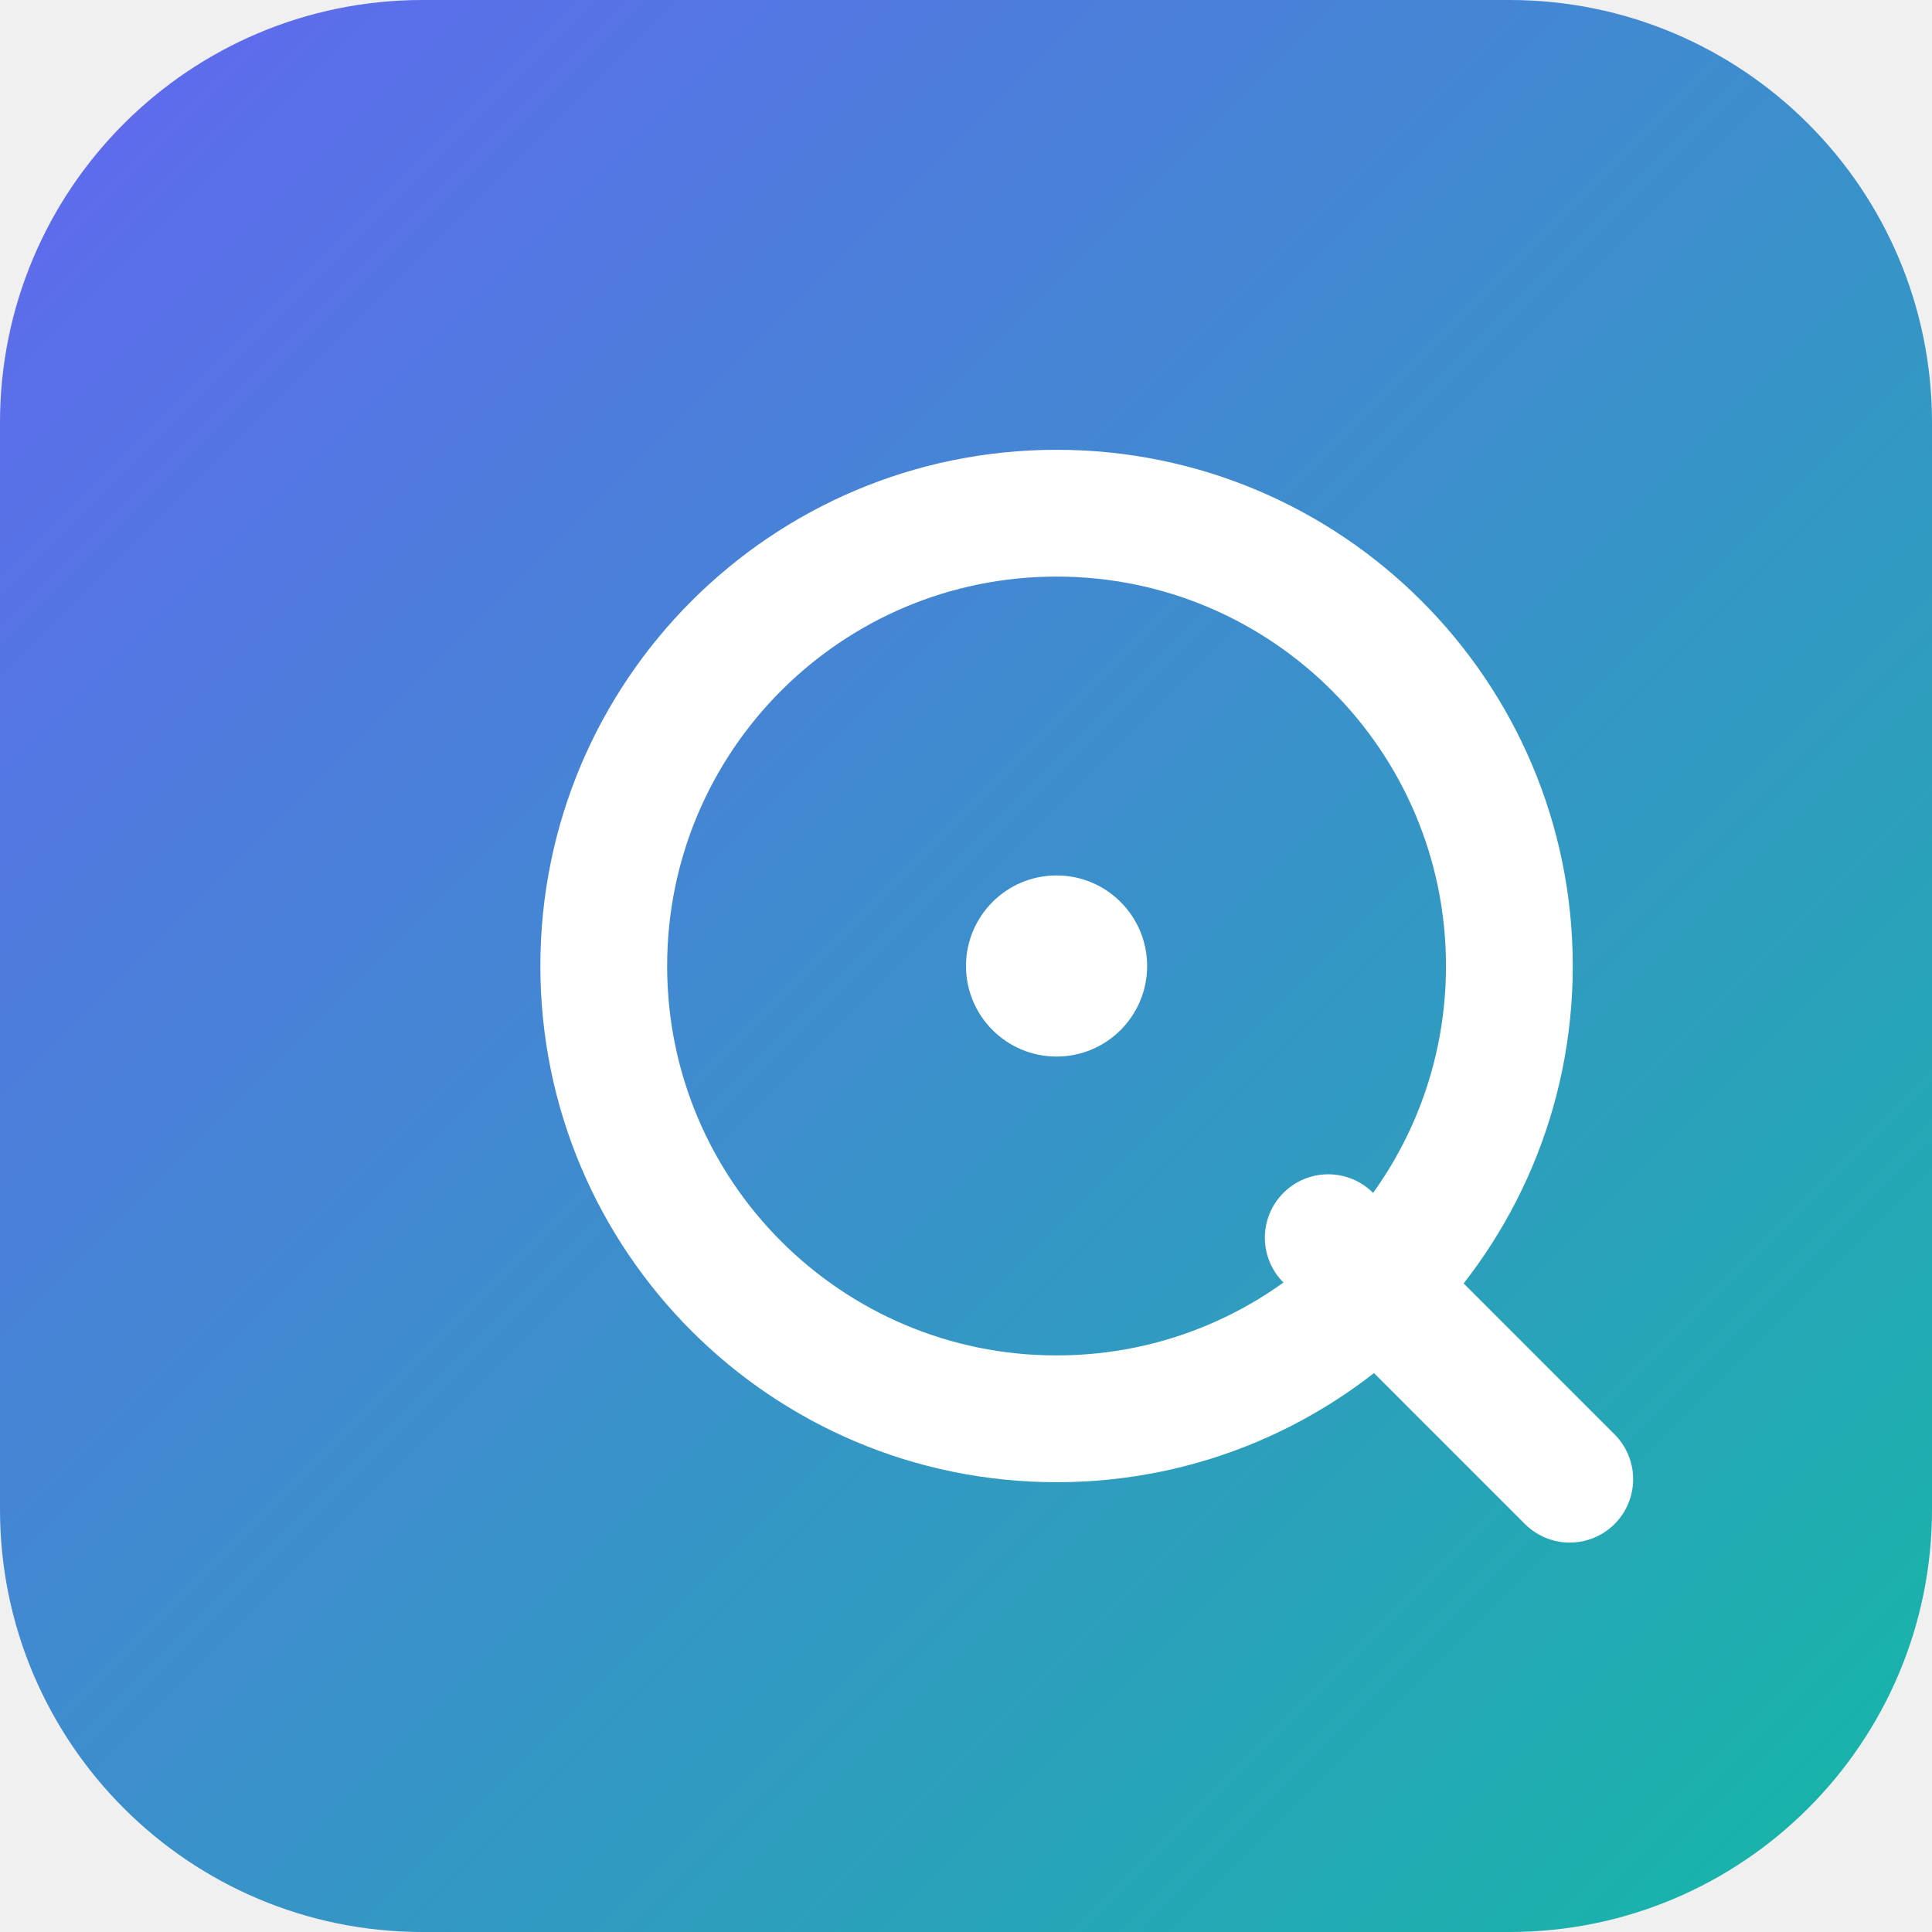
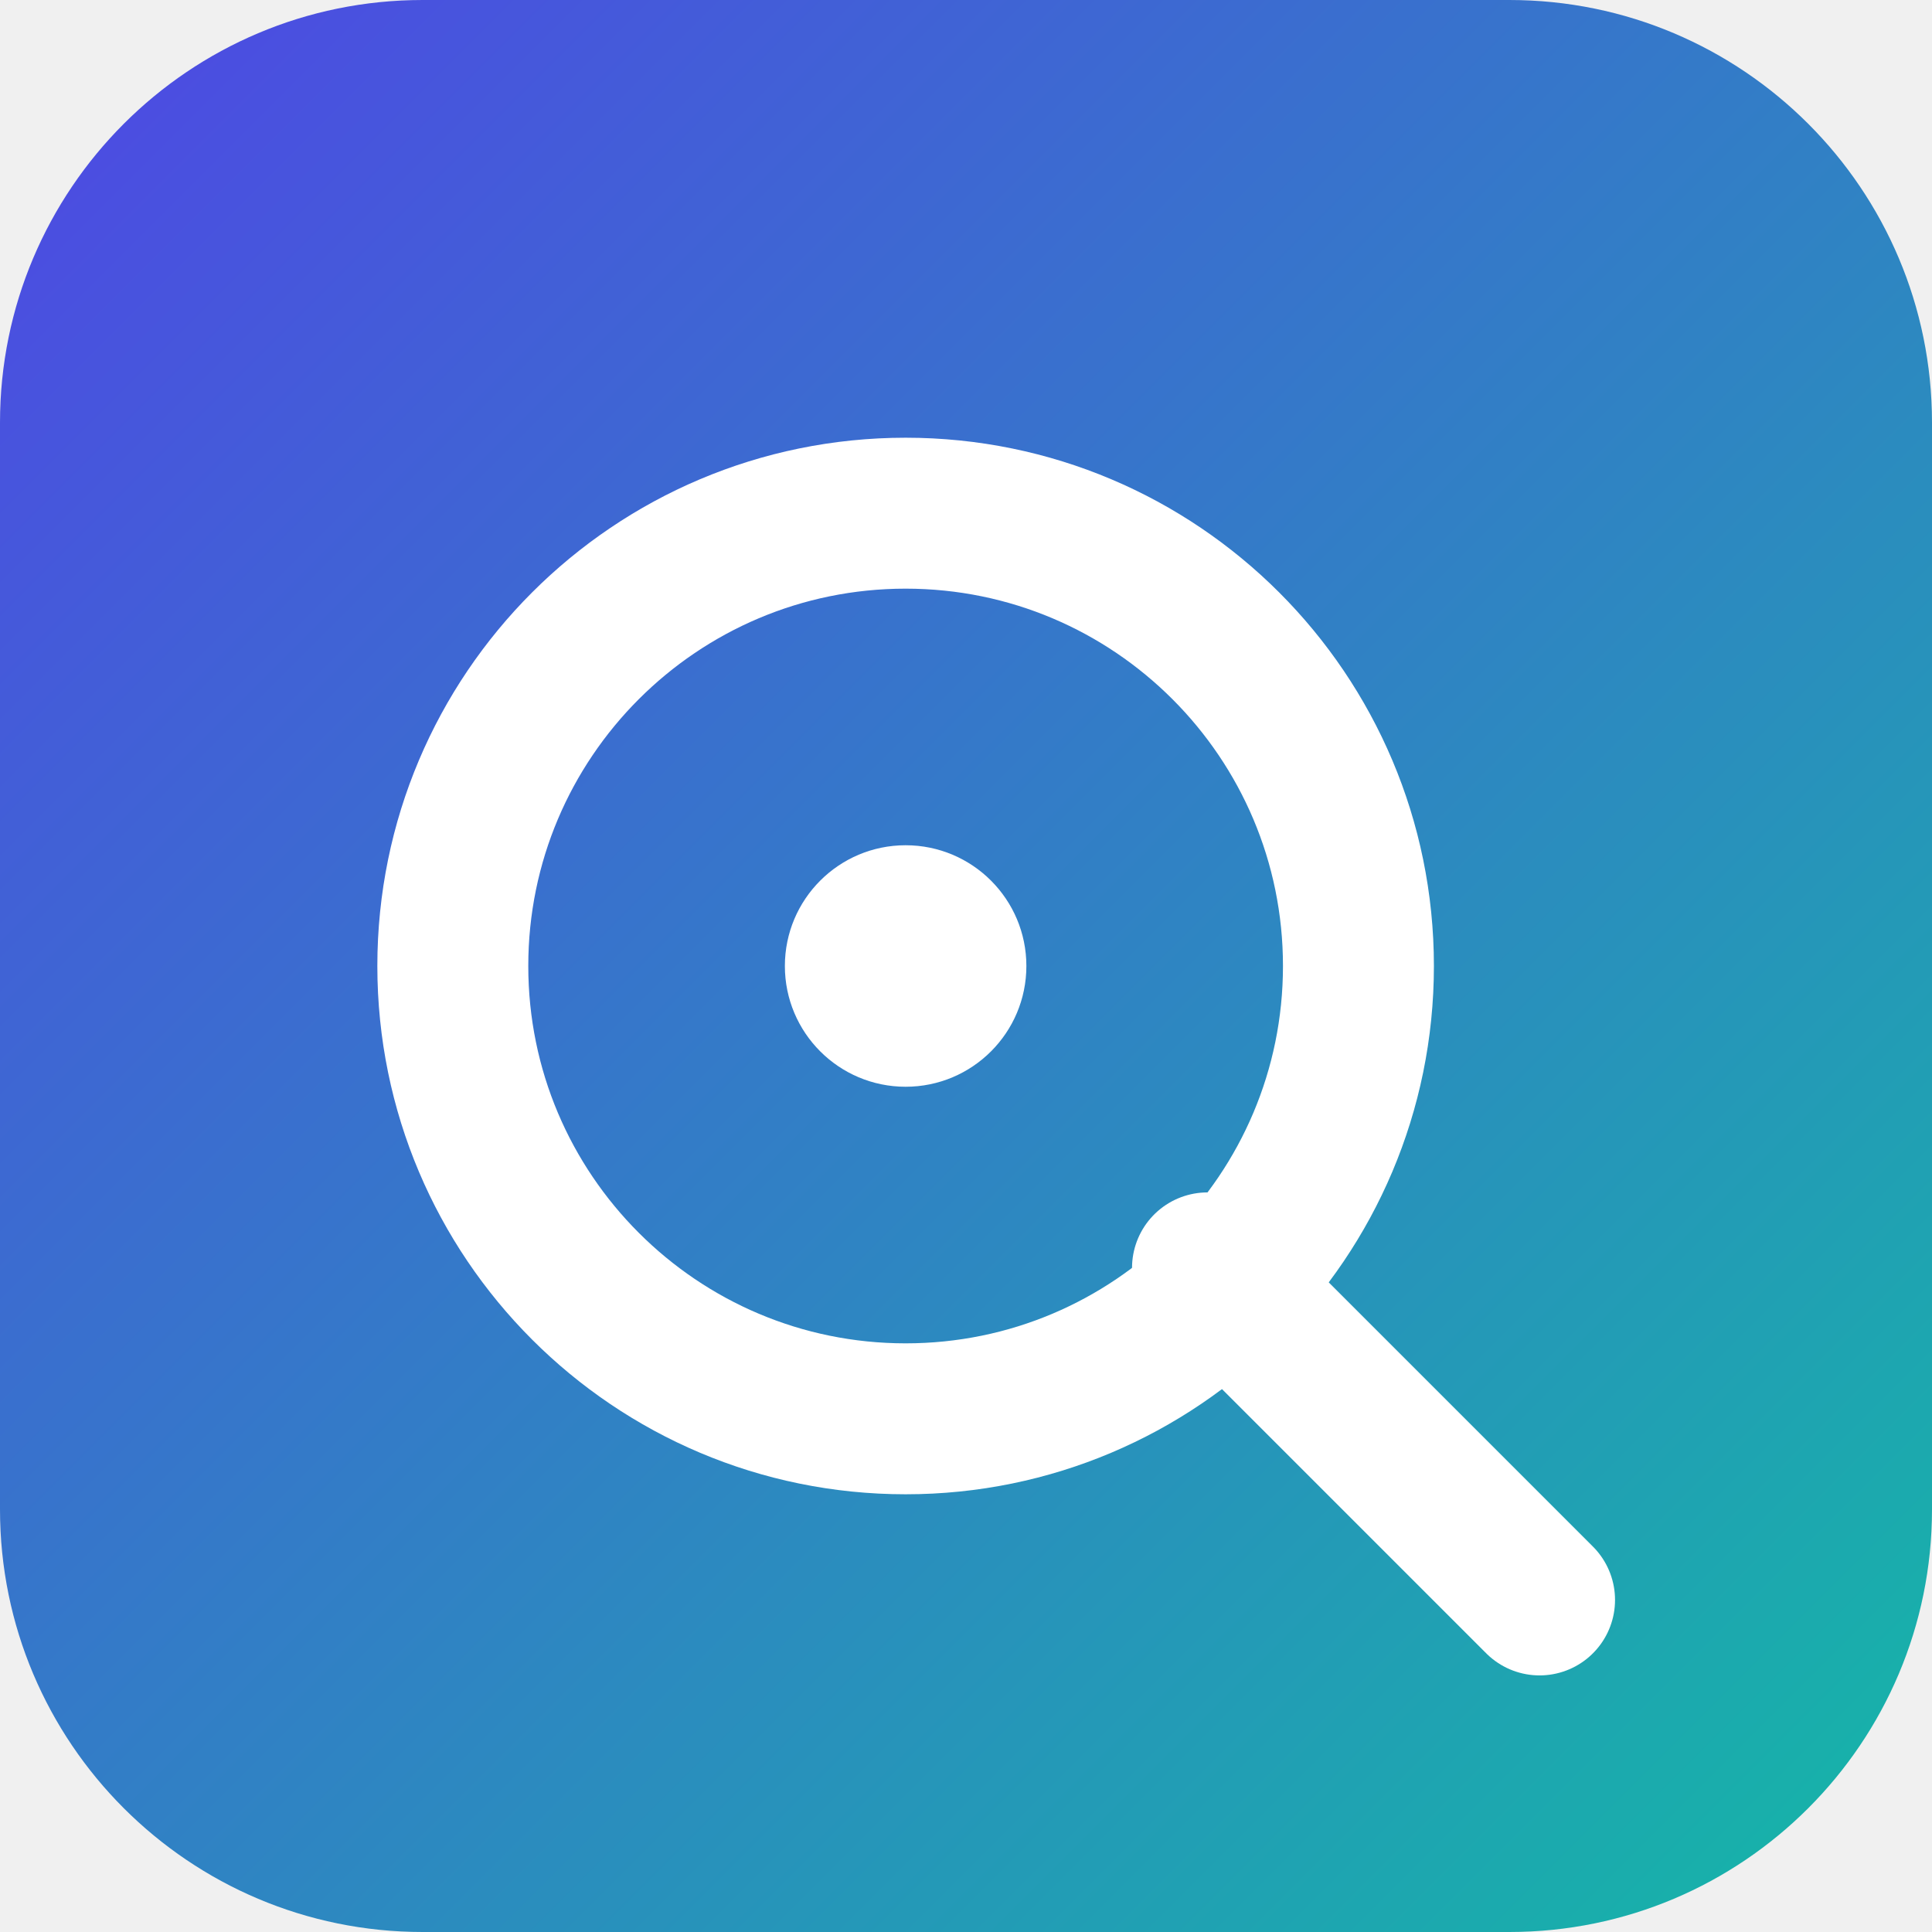
- <svg xmlns="http://www.w3.org/2000/svg" viewBox="0 0 64 64" width="64" height="64">
+ <svg xmlns="http://www.w3.org/2000/svg" viewBox="0 0 32 32" width="32" height="32" role="img" aria-label="reachq favicon">
  <defs>
-     <linearGradient id="g" x1="0" y1="0" x2="1" y2="1">
-       <stop offset="0%" stop-color="#6366F1" />
+     <linearGradient id="fav-grad" x1="0" y1="0" x2="1" y2="1">
+       <stop offset="0%" stop-color="#4F46E5" />
      <stop offset="100%" stop-color="#14B8A6" />
    </linearGradient>
  </defs>
-   <rect width="64" height="64" rx="14" fill="url(#g)" />
-   <g fill="none" stroke="#ffffff" stroke-width="4.2" stroke-linecap="round">
-     <circle cx="35" cy="32" r="15" />
-     <line x1="44" y1="41" x2="52" y2="49" />
-   </g>
-   <circle cx="35" cy="32" r="3" fill="#ffffff" />
+   <rect width="32" height="32" rx="7" fill="url(#fav-grad)" />
+   <circle cx="15" cy="16" r="7.5" fill="none" stroke="#FFFFFF" stroke-width="2.5" />
+   <line x1="20" y1="21" x2="25.5" y2="26.5" stroke="#FFFFFF" stroke-width="2.5" stroke-linecap="round" />
+   <circle cx="15" cy="16" r="2" fill="#FFFFFF" />
</svg>
